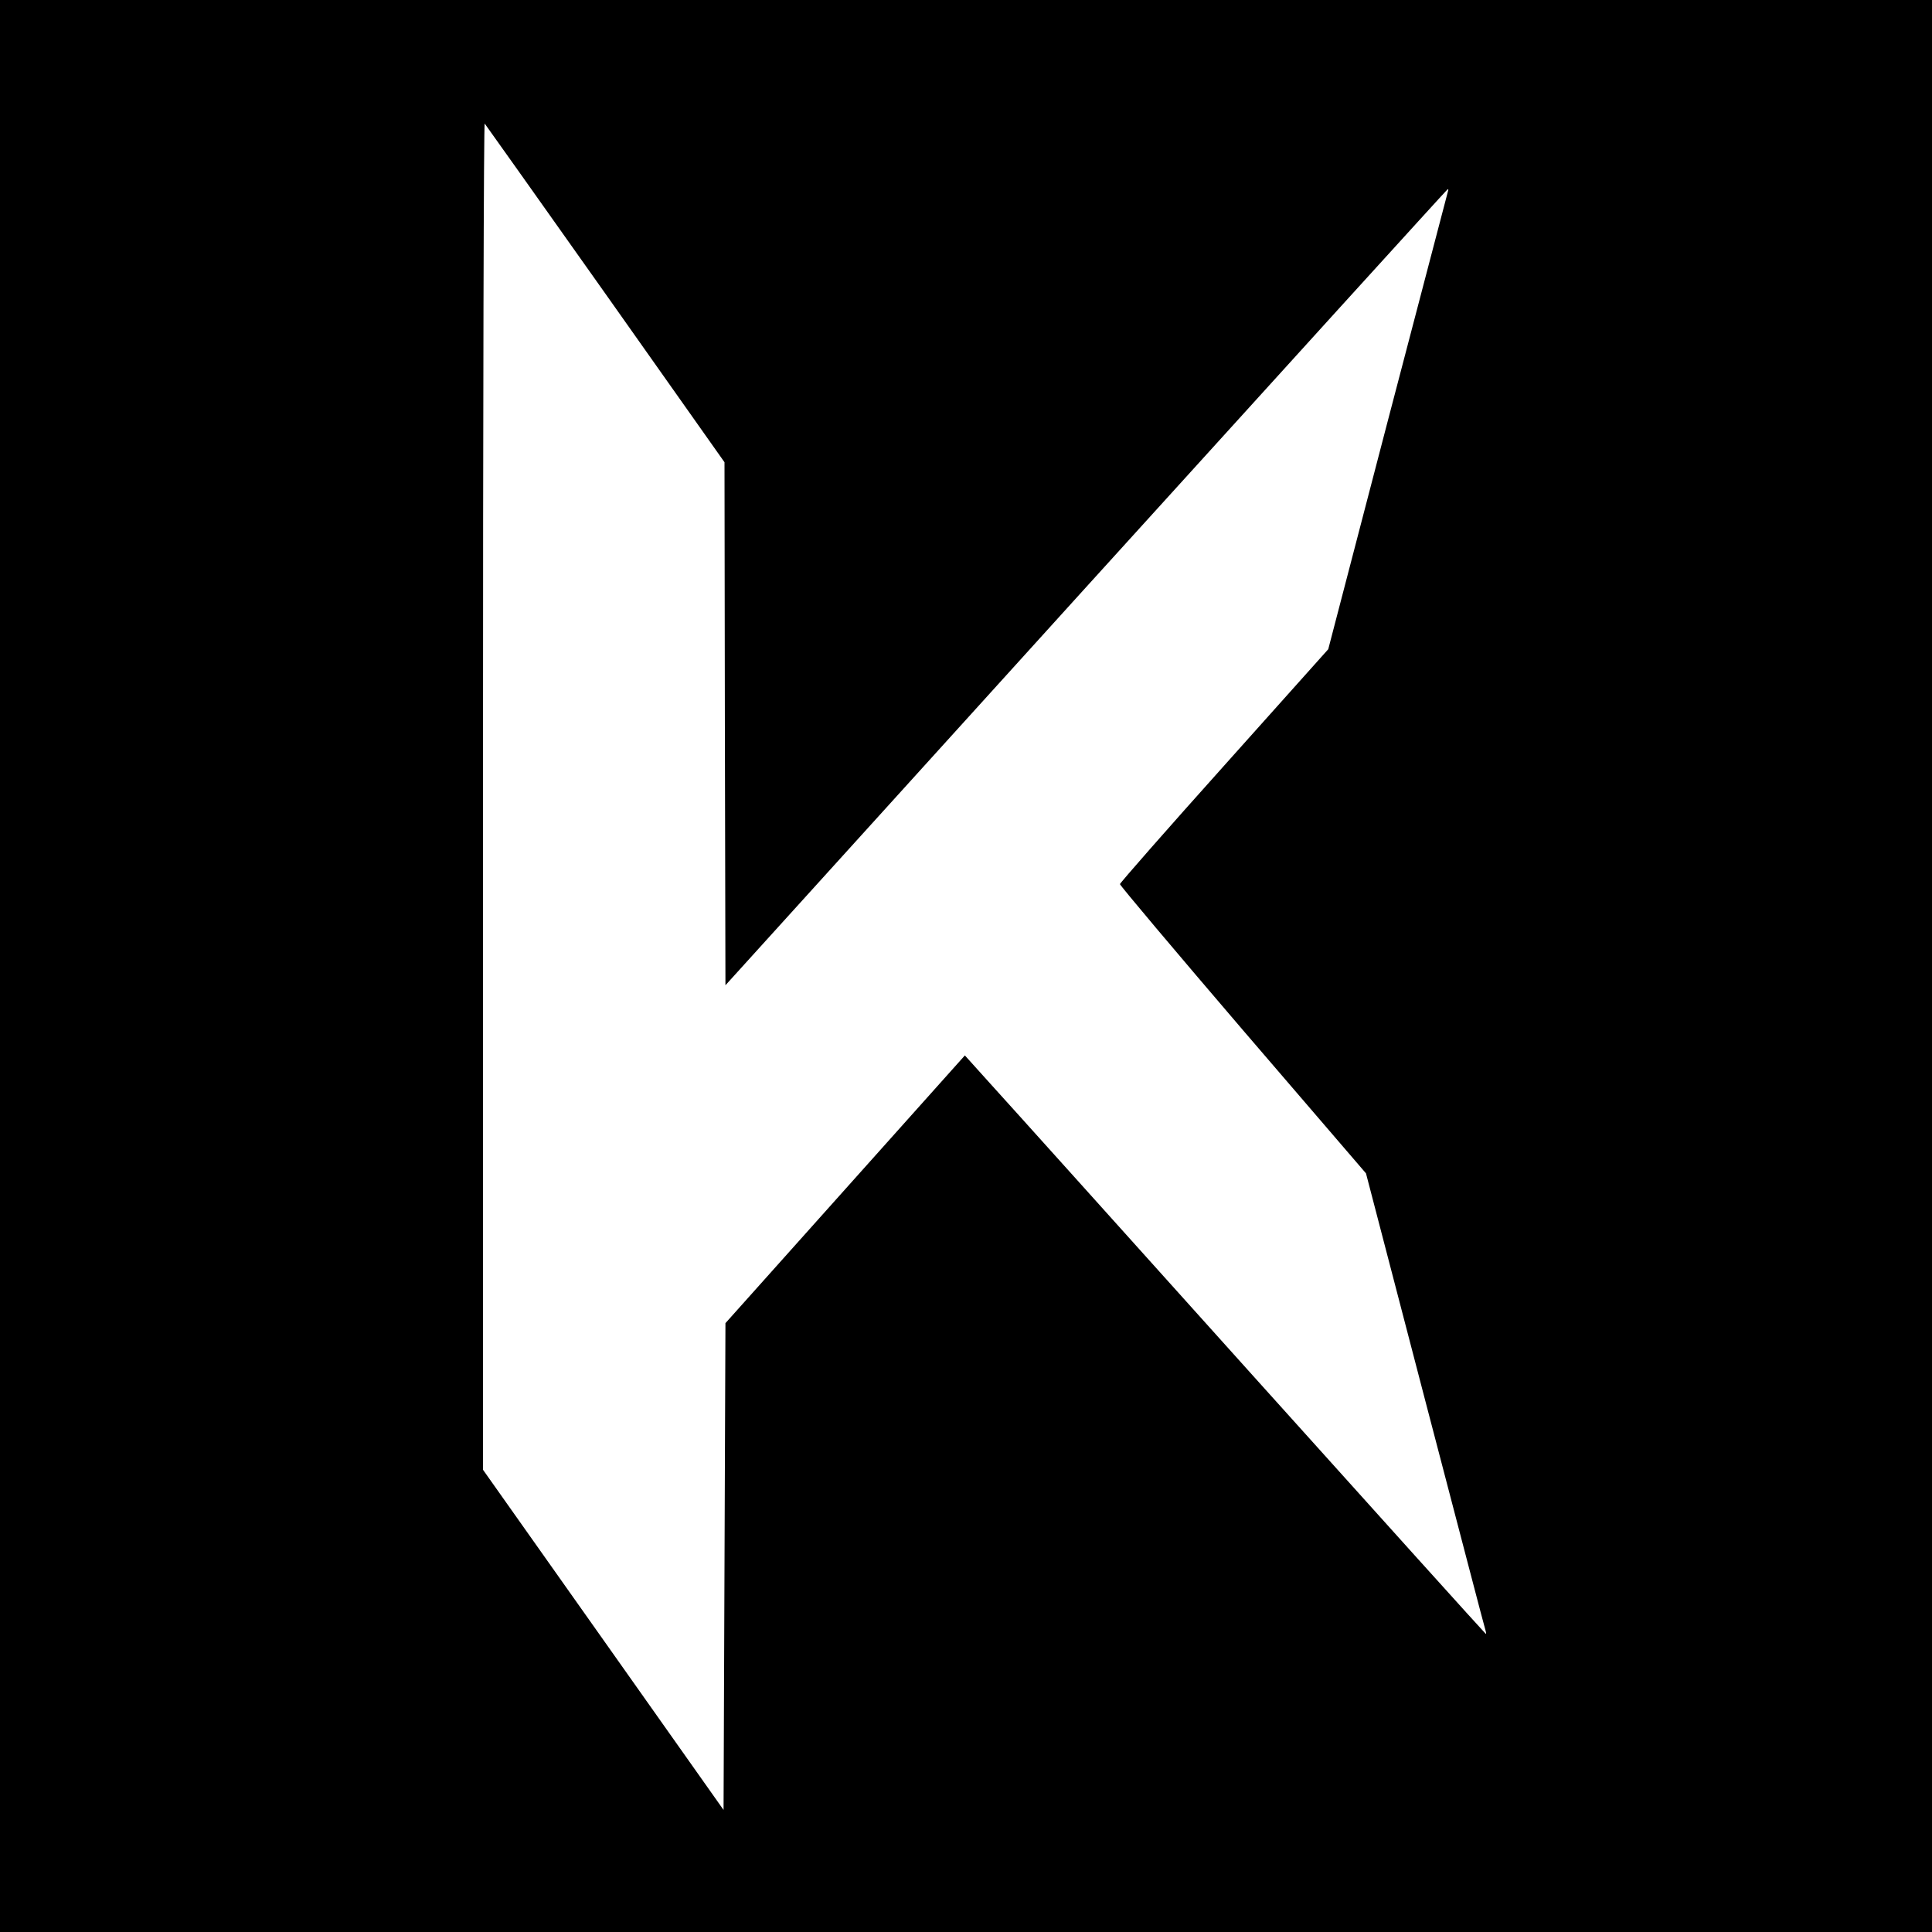
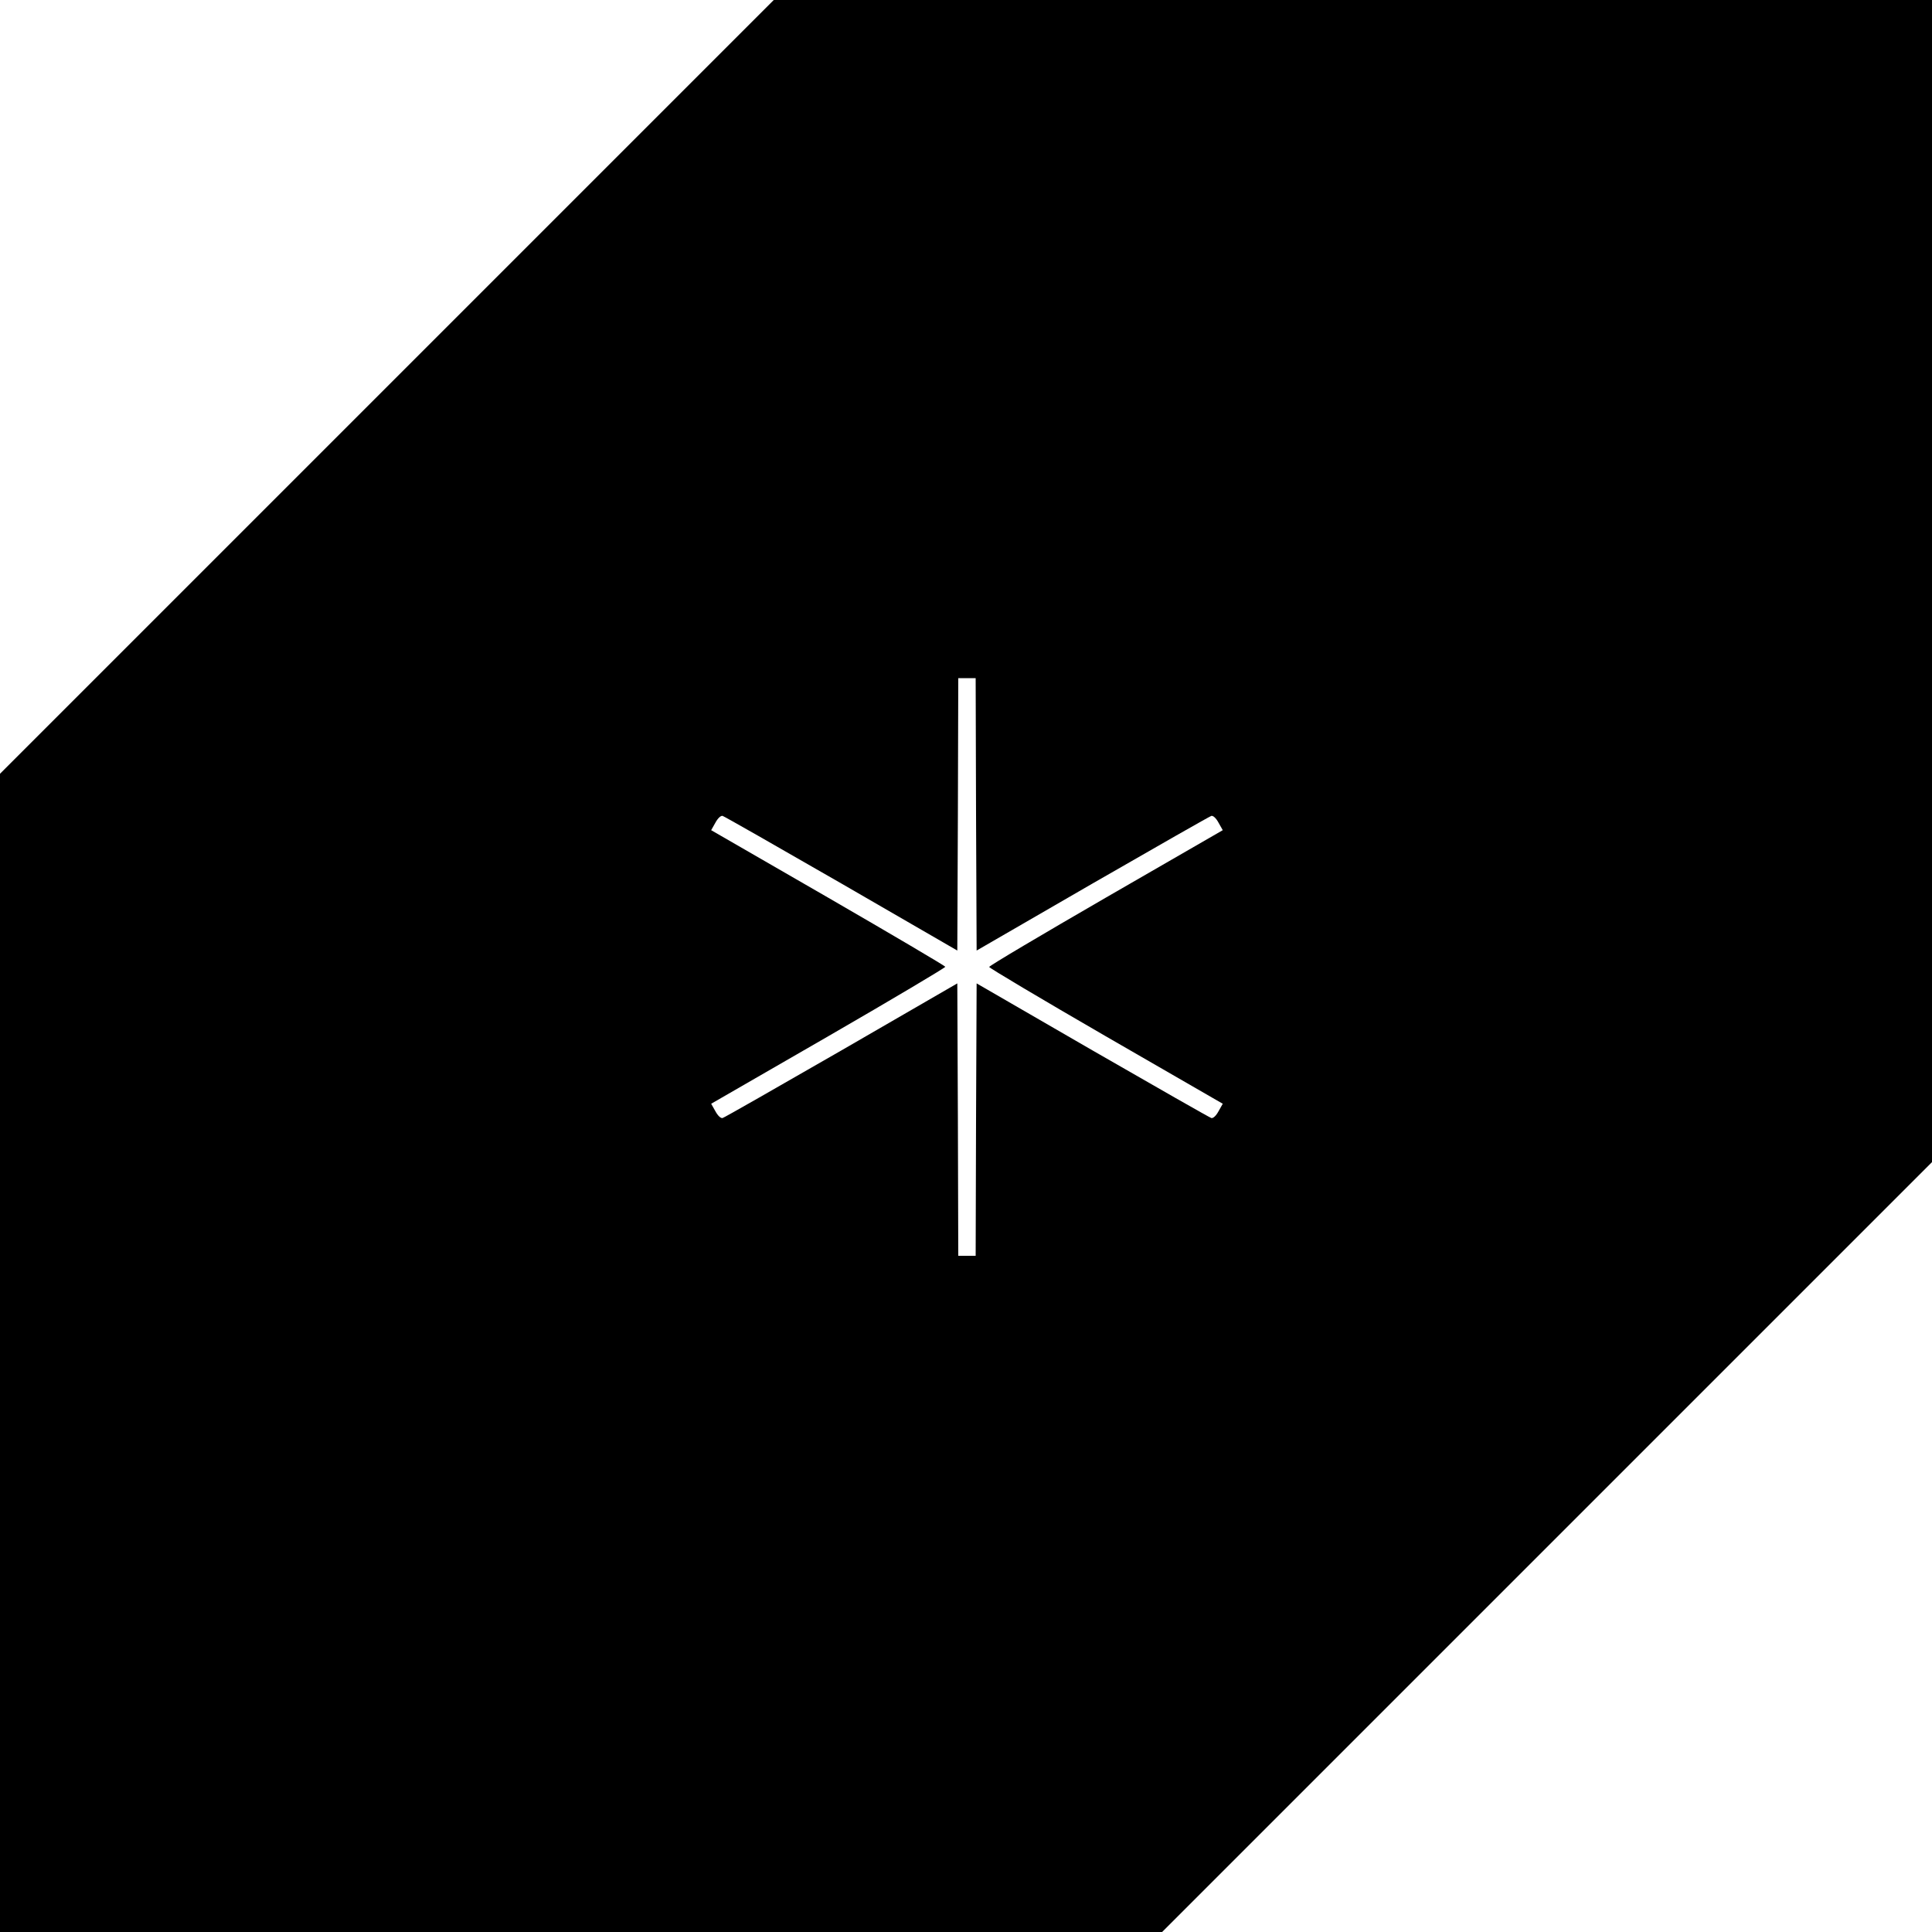
- <svg xmlns="http://www.w3.org/2000/svg" version="1.0" width="1024pt" height="1024pt" viewBox="0 0 1024 1024" preserveAspectRatio="xMidYMid meet">
-   <g transform="translate(0,1024) scale(0.1,-0.1)" fill="#000000" stroke="none">
-     <path d="M0 5120 l0 -5120 5120 0 5120 0 0 5120 0 5120 -5120 0 -5120 0 0 -5120z m3209 3563 l631 -893 2 -1386 3 -1386 1908 2106 c1050 1158 1913 2108 1918 2111 5 4 7 0 4 -7 -2 -7 -146 -557 -320 -1221 l-315 -1208 -551 -616 c-304 -339 -552 -622 -553 -629 0 -7 293 -355 651 -773 l653 -760 315 -1208 c174 -664 317 -1214 320 -1220 2 -7 2 -13 0 -13 -2 0 -563 622 -1247 1383 -683 760 -1303 1450 -1378 1532 l-136 151 -635 -710 -634 -709 -5 -1290 -5 -1290 -637 901 -638 902 0 3572 c0 2157 4 3568 9 3563 5 -6 293 -412 640 -902z" />
-   </g>
+ <svg xmlns="http://www.w3.org/2000/svg" version="1" width="1333.333" height="1333.333" viewBox="0 0 1000 1000">
+   <path d="M200.2 200.3L0 400.5V1000h601.5l199.2-199.2L1000 601.5V0H400.5L200.2 200.3zm305 221.2l.3 70.5 60-34.7c33-19 60.7-34.8 61.5-35 .9-.2 2.4 1.1 3.7 3.5l2.2 3.9-60.5 34.9c-33.2 19.2-60.4 35.3-60.4 35.9 0 .5 27.2 16.7 60.4 35.9l60.5 34.9-2.2 3.9c-1.3 2.4-2.8 3.7-3.7 3.5-.8-.2-28.5-16-61.5-35l-60-34.7-.3 70.5-.2 70.5h-9l-.2-70.5-.3-70.5-60 34.7c-33 19-60.7 34.8-61.5 35-.9.2-2.4-1.1-3.7-3.5l-2.2-3.9 60.7-35c33.4-19.3 60.6-35.5 60.5-35.9-.2-.5-27.5-16.6-60.7-35.8l-60.5-34.9 2.2-3.9c1.3-2.4 2.8-3.7 3.7-3.5.8.2 28.5 16 61.5 35l60 34.7.3-70.5.2-70.5h9l.2 70.5z" />
</svg>
